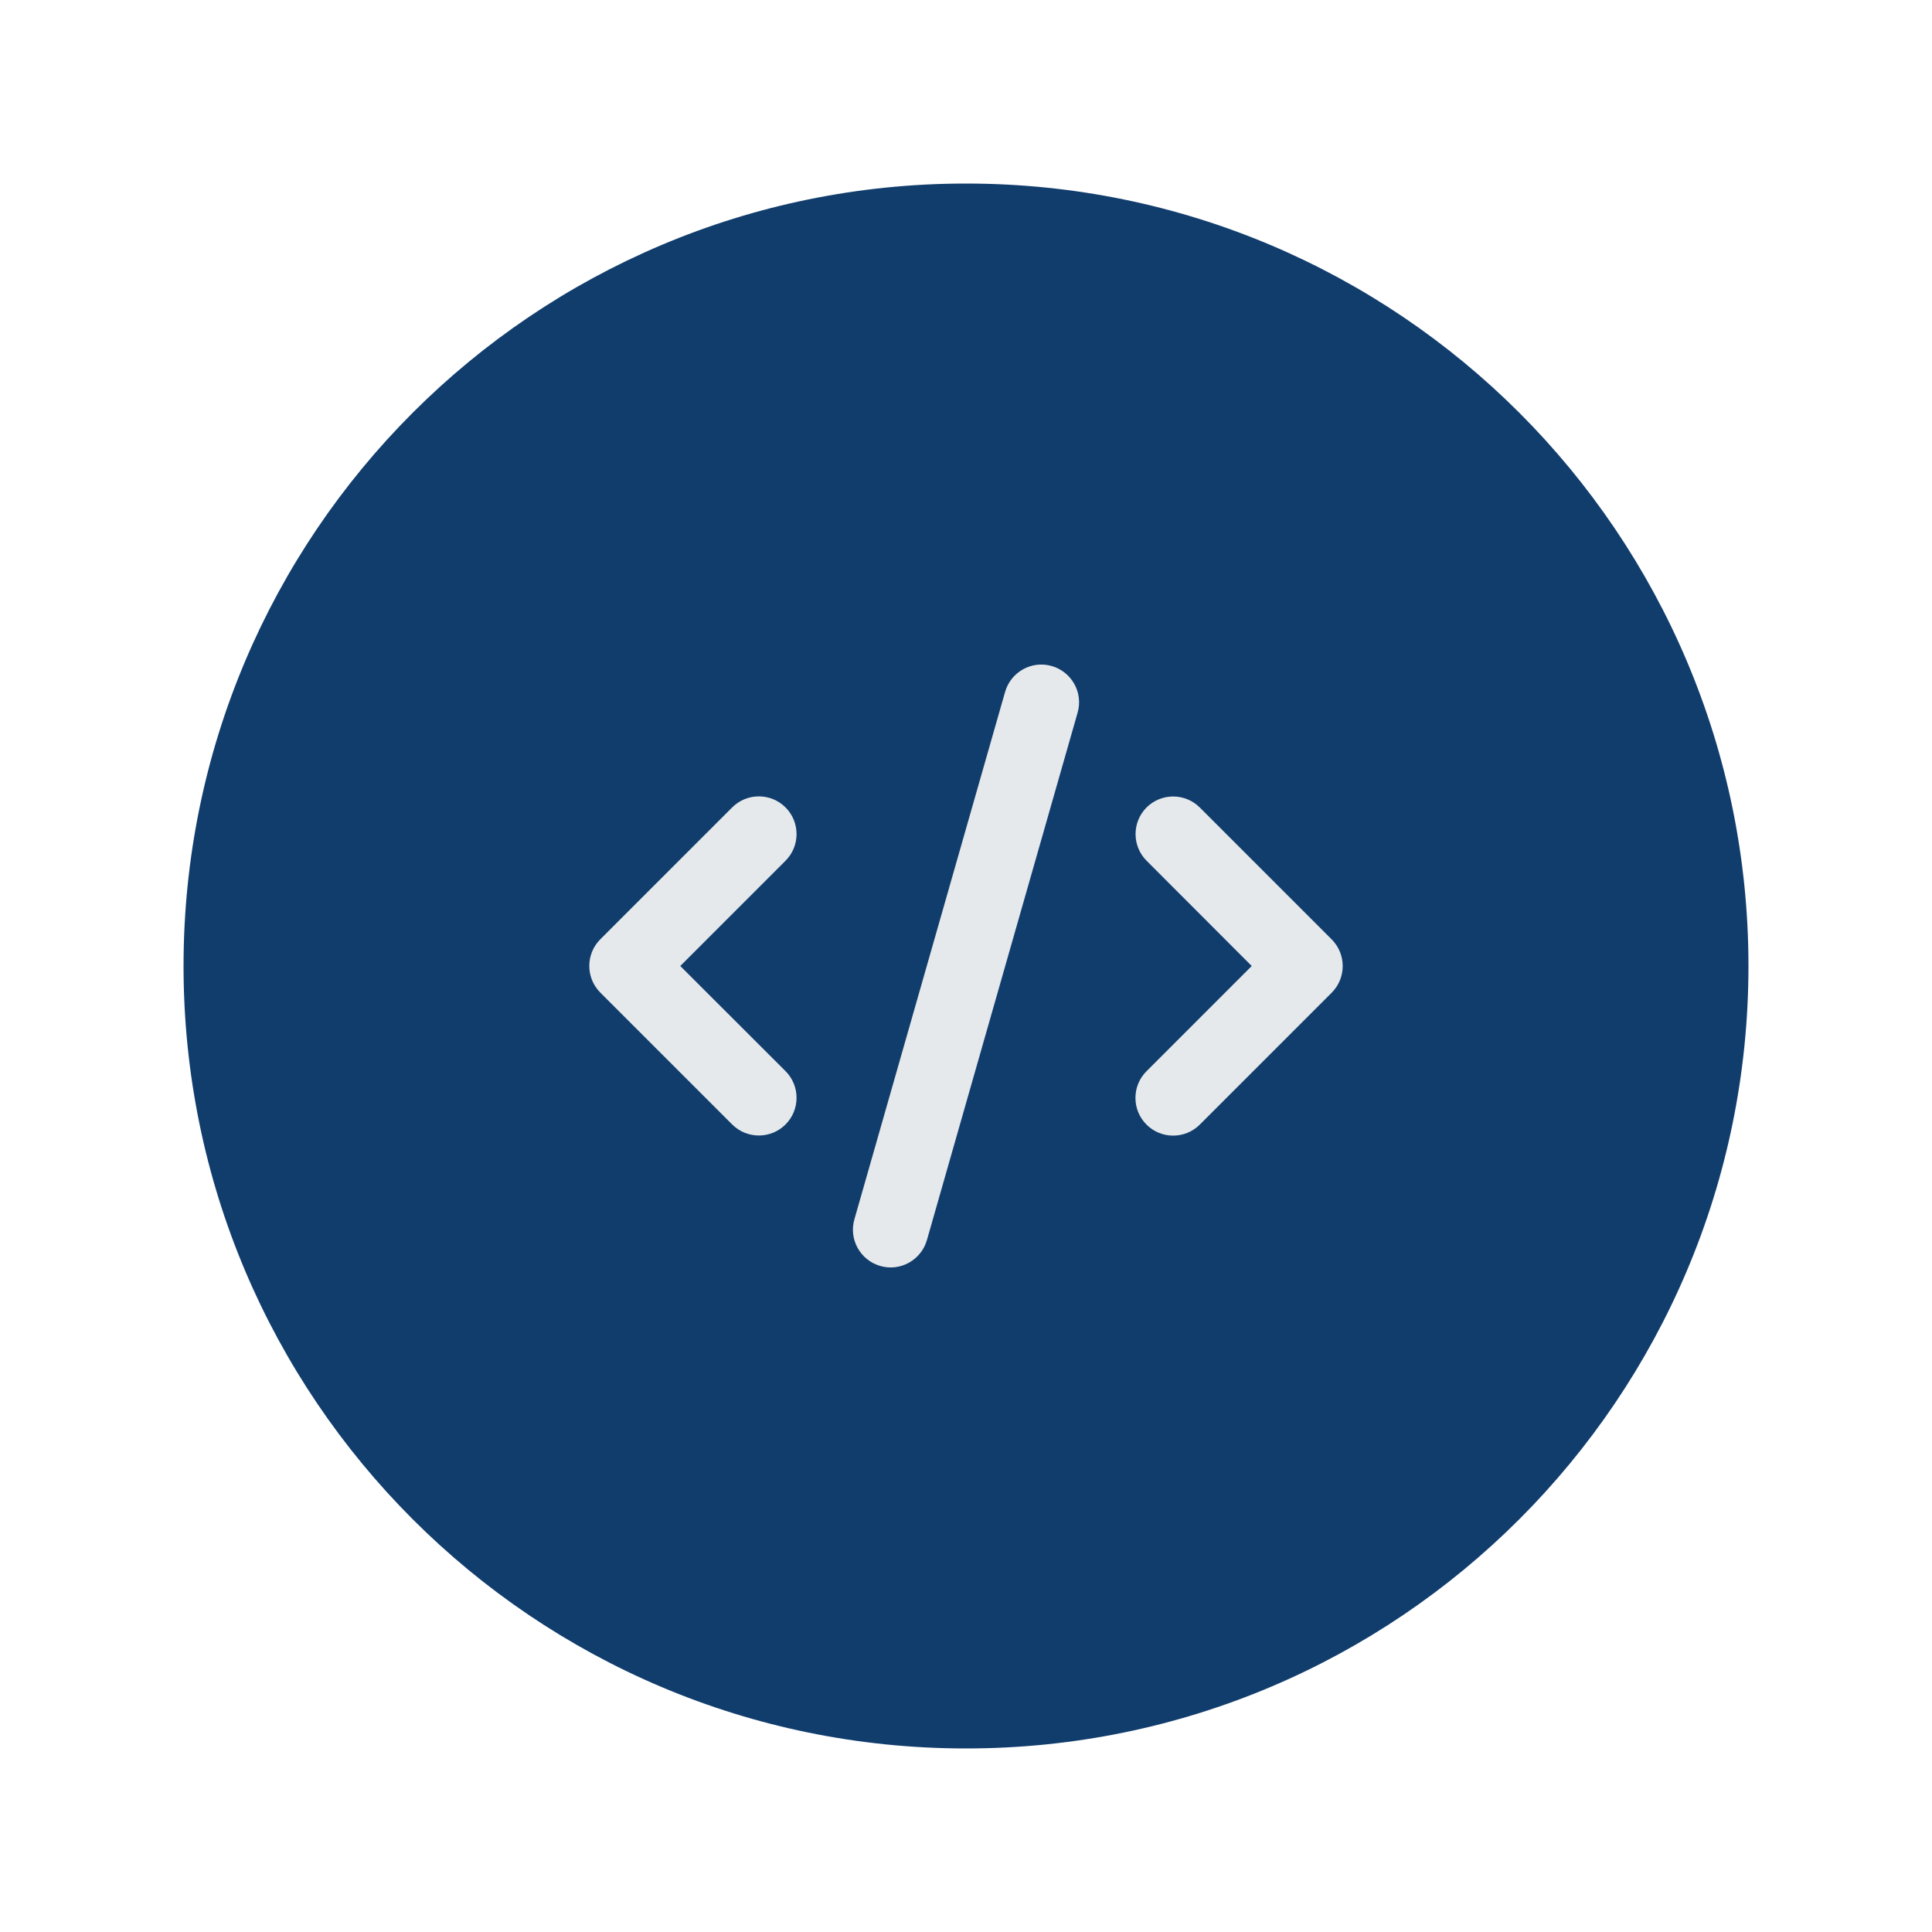
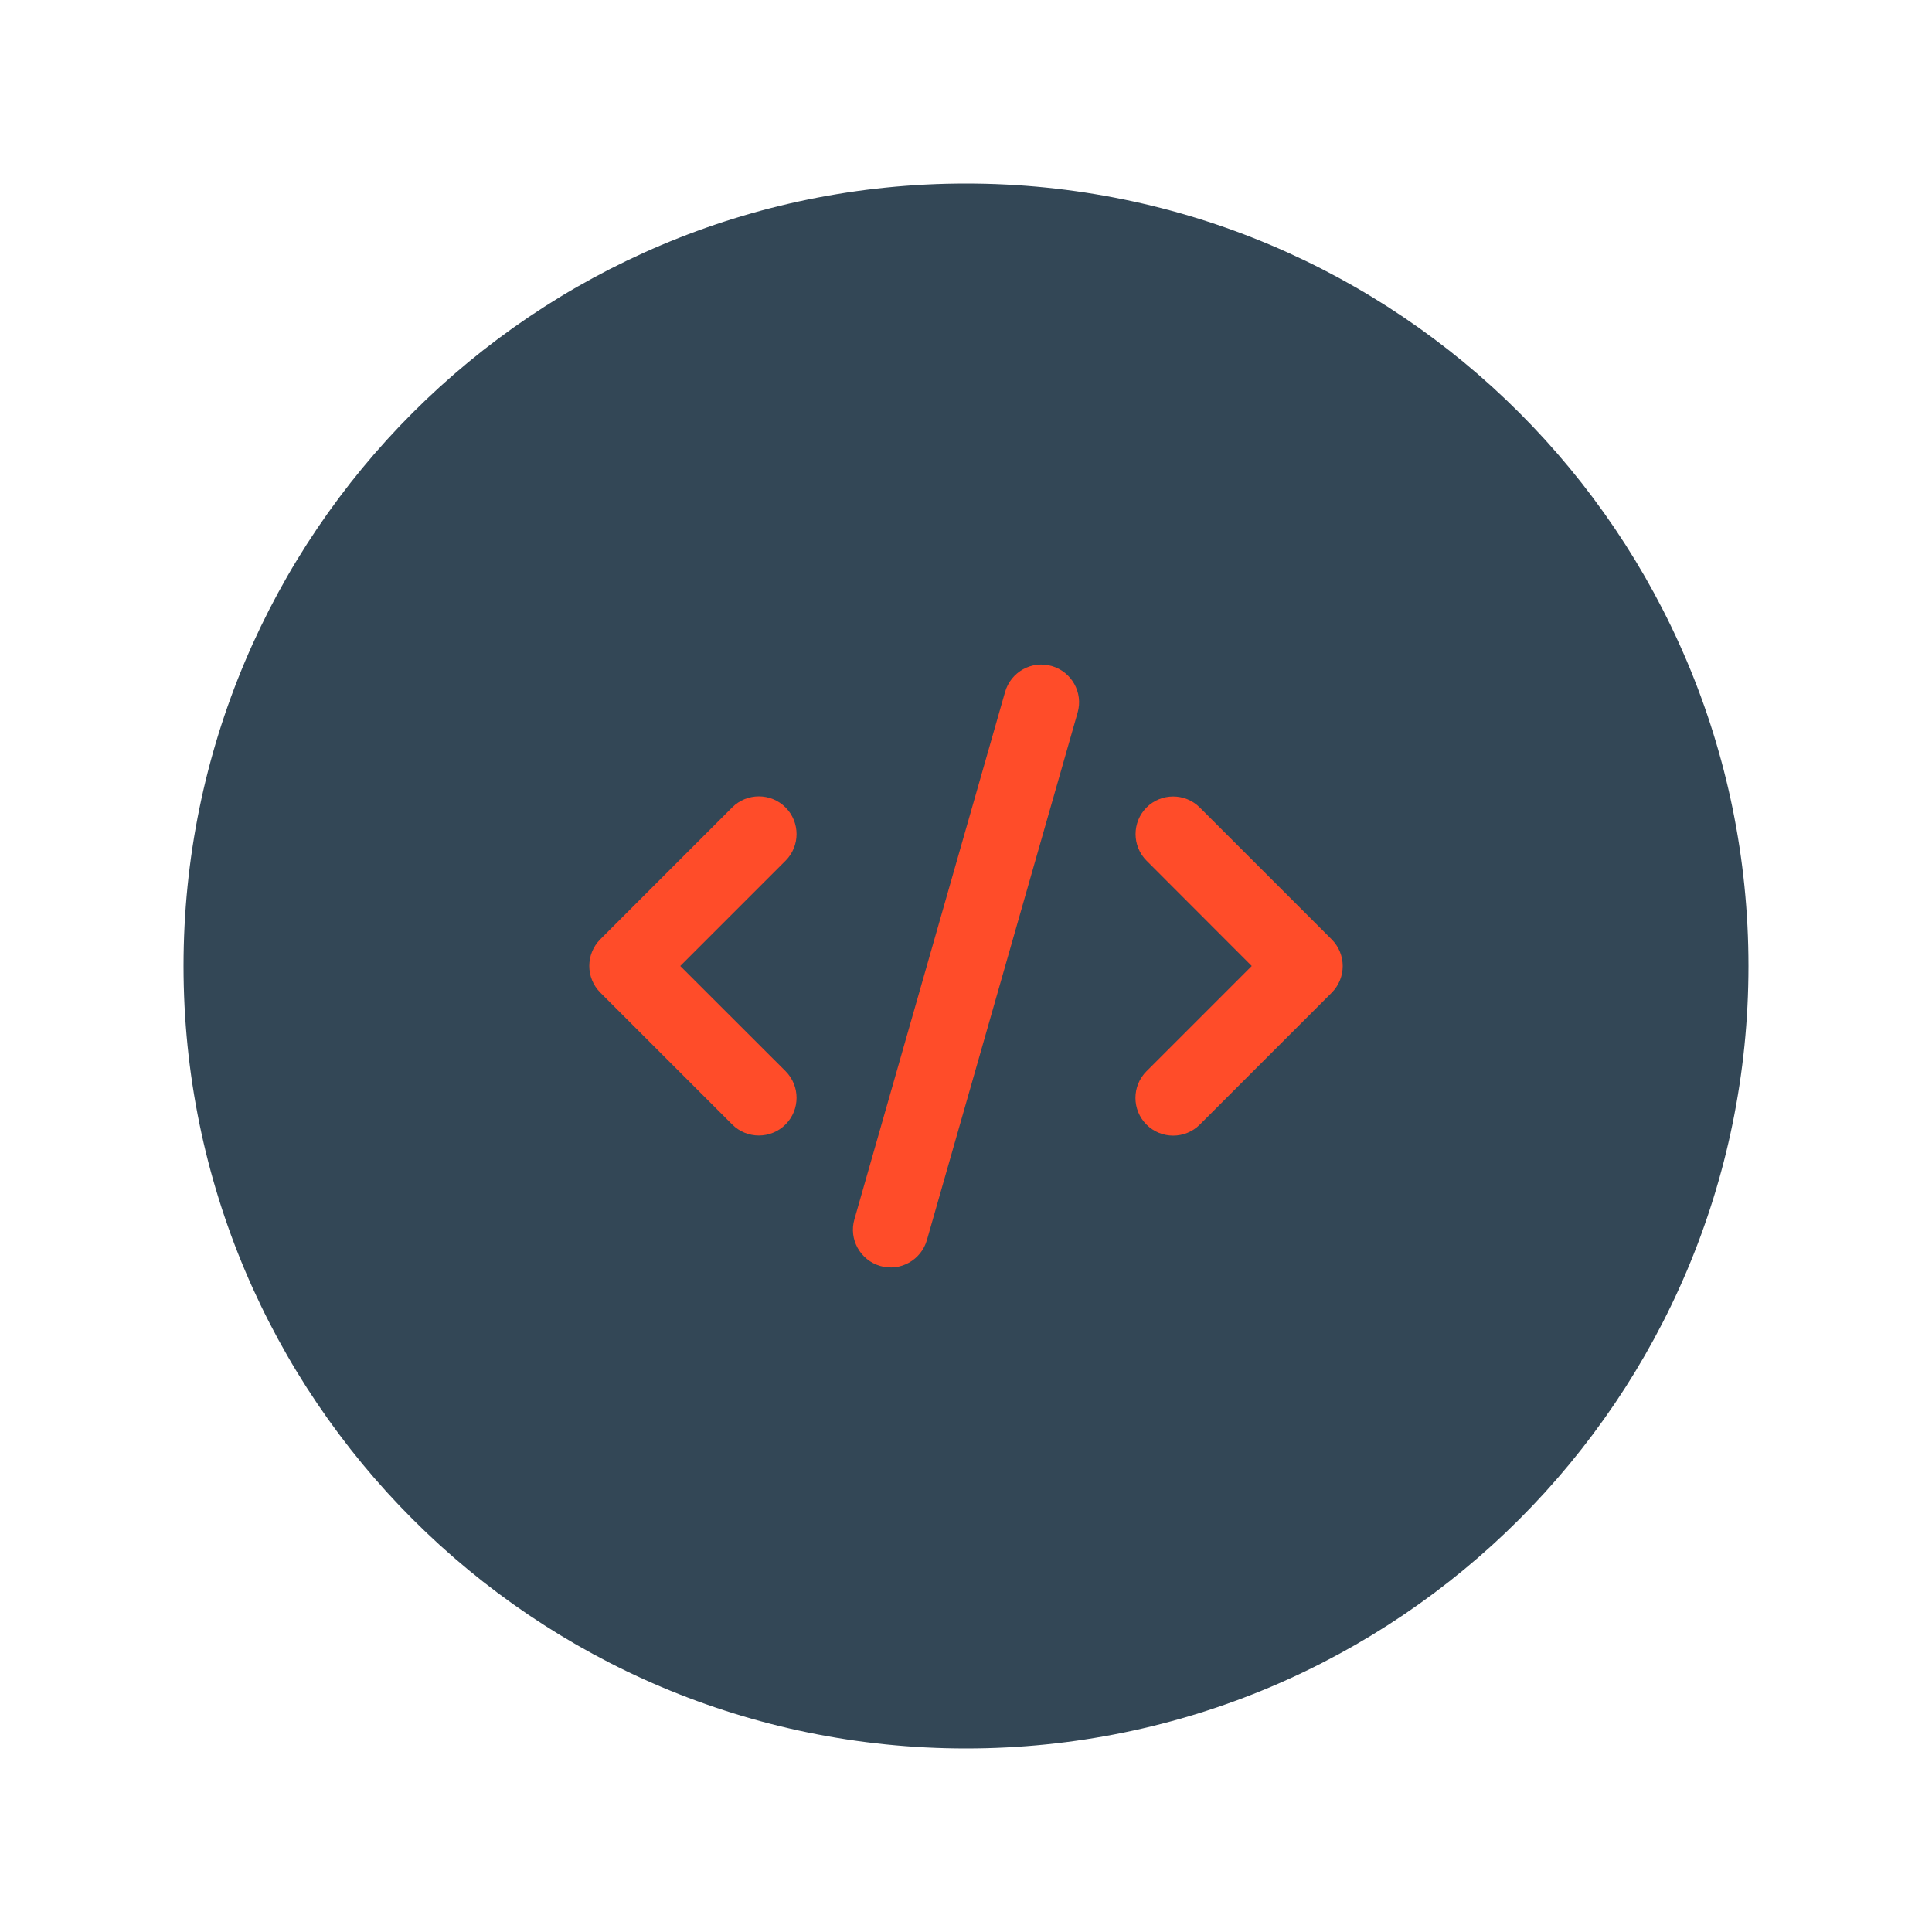
<svg xmlns="http://www.w3.org/2000/svg" width="288" height="288">
-   <circle cx="144" cy="144" r="144" fill="#113d6d" transform="matrix(.81 0 0 .81 27.36 27.36)" />
-   <svg width="288" height="288" transform="matrix(.39 0 0 .39 87.84 87.84)" viewBox="0 0 640 512">
-     <path fill="#e5e9eb" d="M392.8 1.2c-17-4.9-34.7 5-39.6 22l-128 448c-4.9 17 5 34.7 22 39.6s34.7-5 39.6-22l128-448c4.9-17-5-34.7-22-39.6zm80.6 120.1c-12.5 12.5-12.5 32.8 0 45.3L562.7 256l-89.4 89.4c-12.5 12.5-12.5 32.8 0 45.3s32.8 12.5 45.3 0l112-112c12.5-12.5 12.5-32.8 0-45.3l-112-112c-12.5-12.5-32.8-12.5-45.3 0zm-306.7 0c-12.5-12.5-32.8-12.5-45.3 0l-112 112c-12.5 12.5-12.5 32.8 0 45.3l112 112c12.5 12.5 32.8 12.5 45.3 0s12.5-32.8 0-45.3L77.3 256l89.4-89.4c12.5-12.5 12.5-32.8 0-45.3z" class="color000 svgShape" />
+   <svg width="288" height="288" viewBox="0 0 288 288">
+     <circle cx="144" cy="144" r="144" fill="#334756" class="color113d6d svgShape" transform="matrix(.81 0 0 .81 27.36 27.36)" />
+     <svg width="288" height="288" transform="matrix(.39 0 0 .39 87.84 87.84)" viewBox="0 0 640 512">
+       <path fill="#ff4c29" d="M392.8 1.2c-17-4.9-34.7 5-39.6 22l-128 448c-4.9 17 5 34.7 22 39.6s34.7-5 39.6-22l128-448c4.9-17-5-34.7-22-39.6zm80.6 120.1c-12.5 12.5-12.5 32.8 0 45.3L562.7 256l-89.4 89.4c-12.5 12.5-12.5 32.8 0 45.3s32.8 12.5 45.3 0l112-112c12.5-12.5 12.5-32.8 0-45.3l-112-112c-12.5-12.5-32.8-12.5-45.3 0zm-306.7 0c-12.5-12.5-32.8-12.5-45.3 0l-112 112c-12.5 12.5-12.5 32.8 0 45.3l112 112c12.5 12.5 32.8 12.5 45.3 0s12.5-32.8 0-45.3L77.3 256l89.4-89.4c12.5-12.5 12.5-32.8 0-45.3z" class="color000 svgShape colore5e9eb" />
+     </svg>
  </svg>
</svg>
